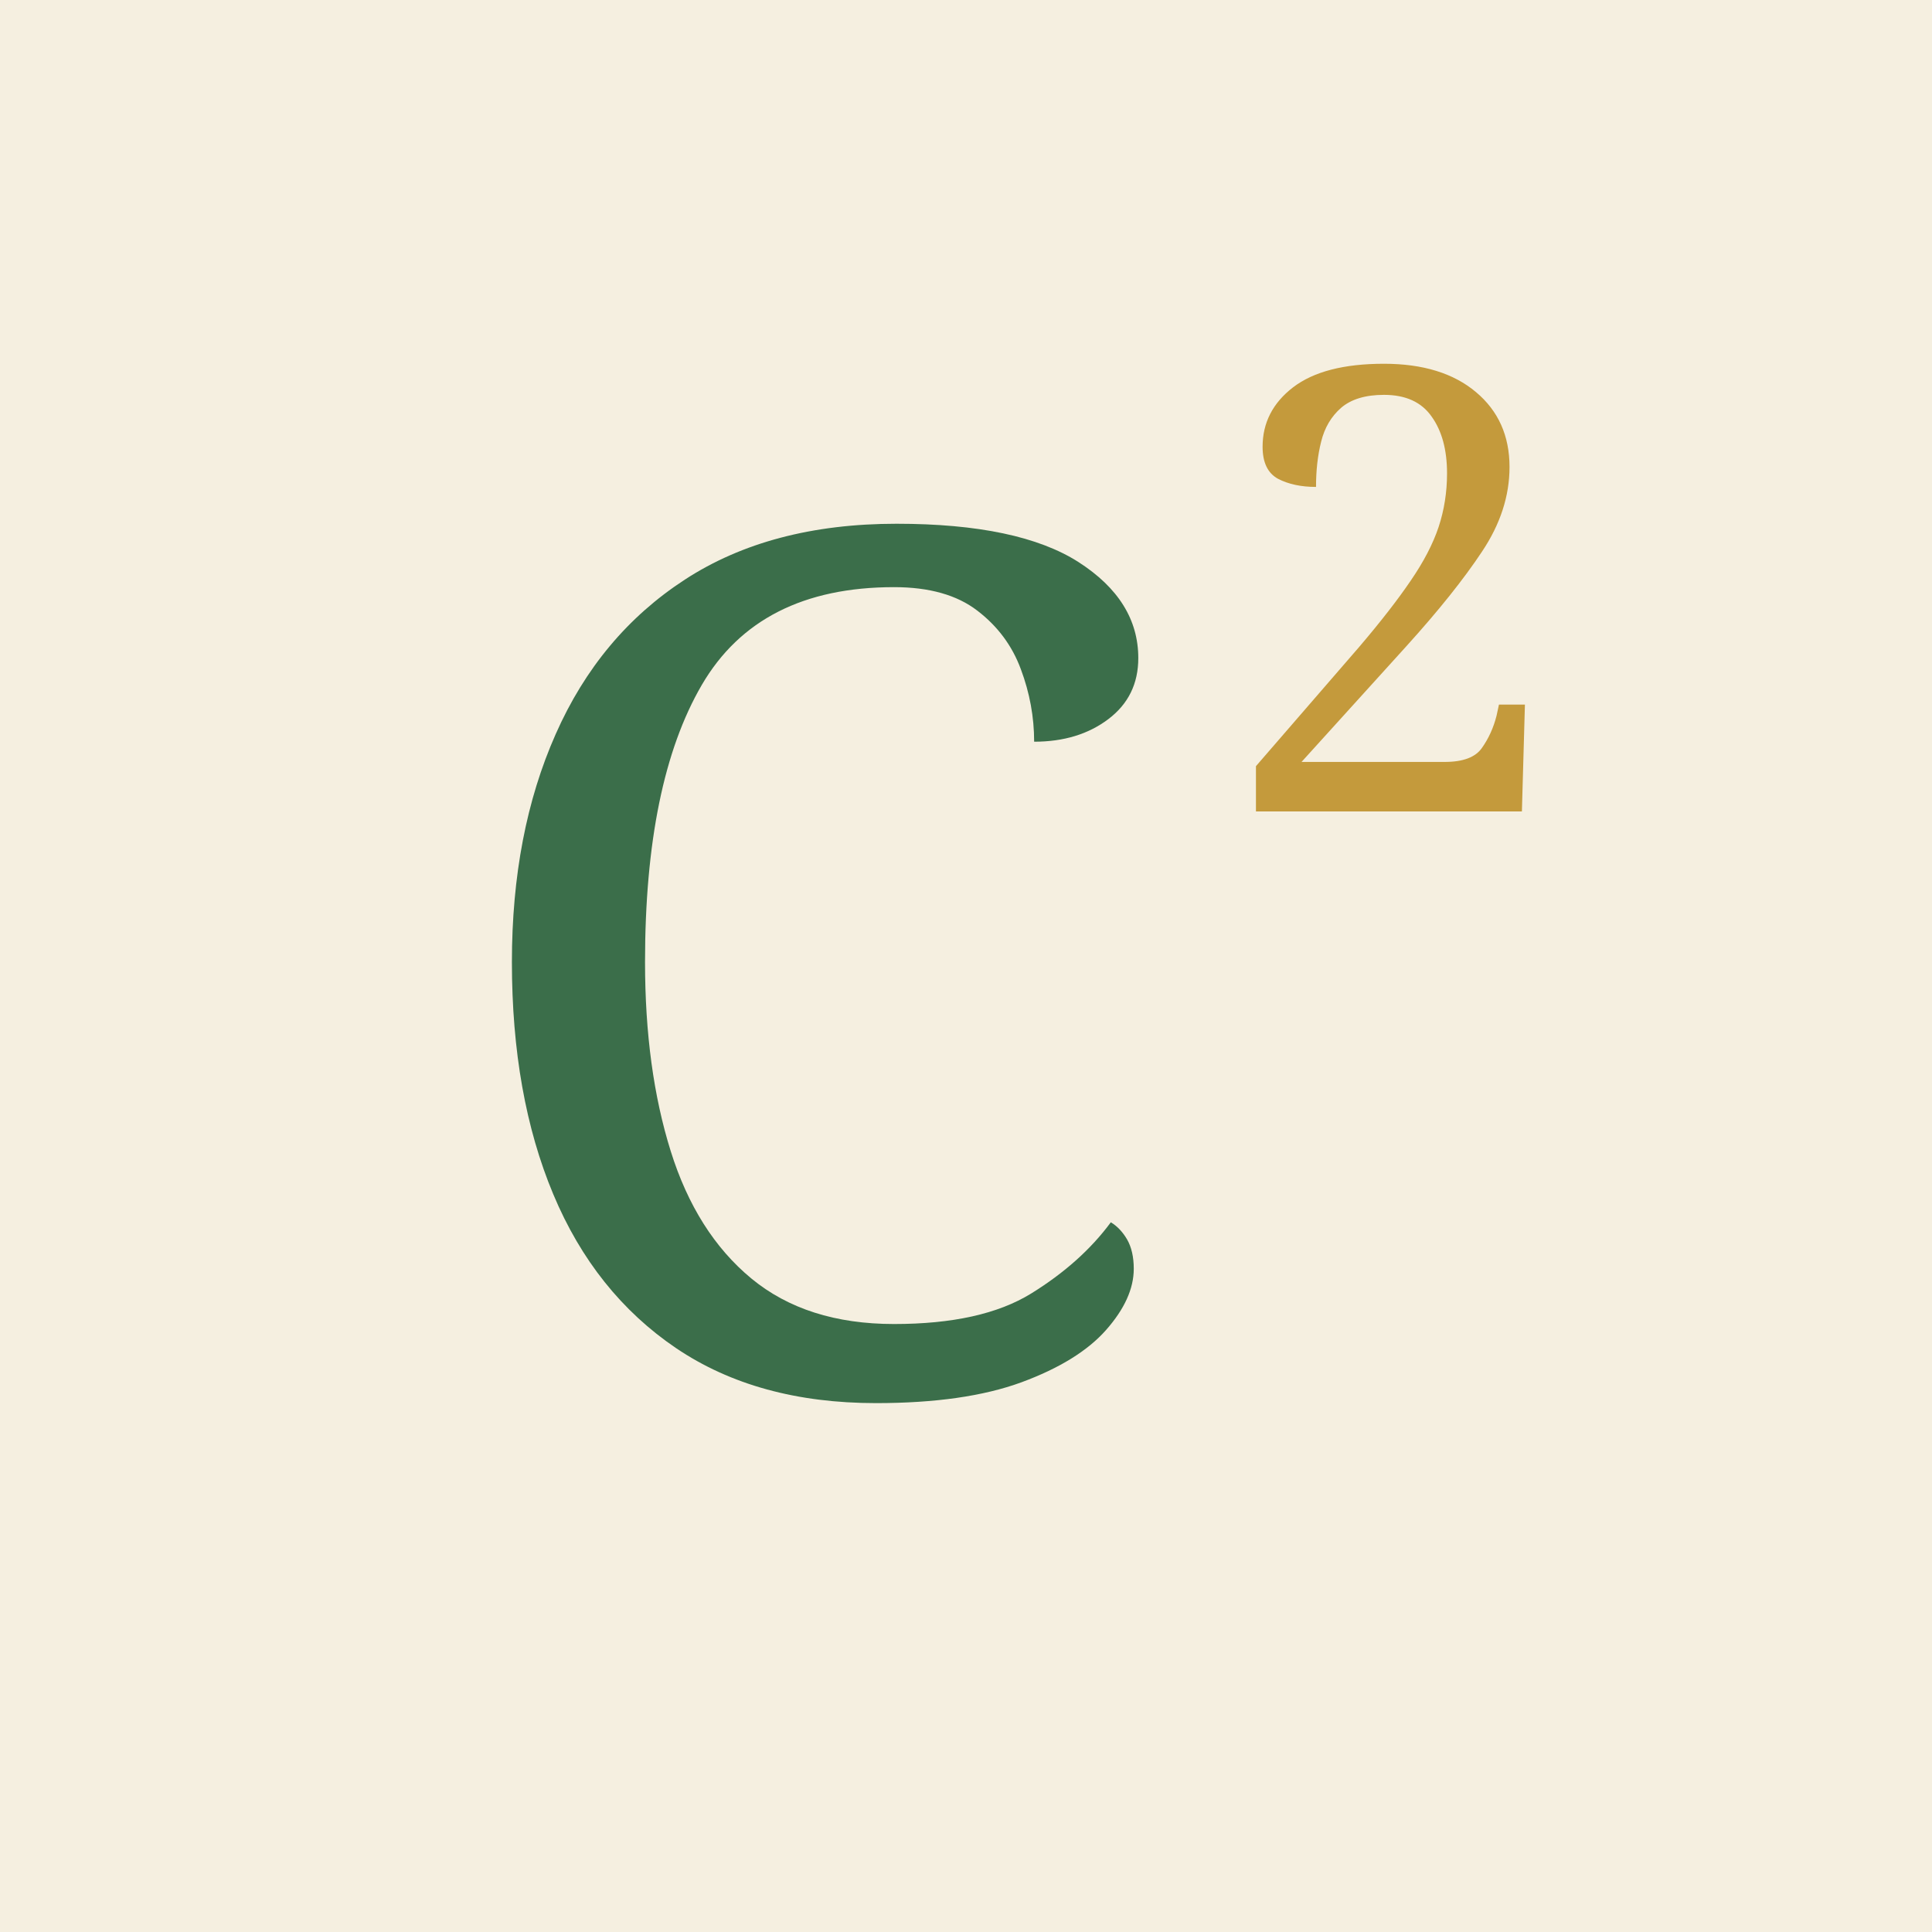
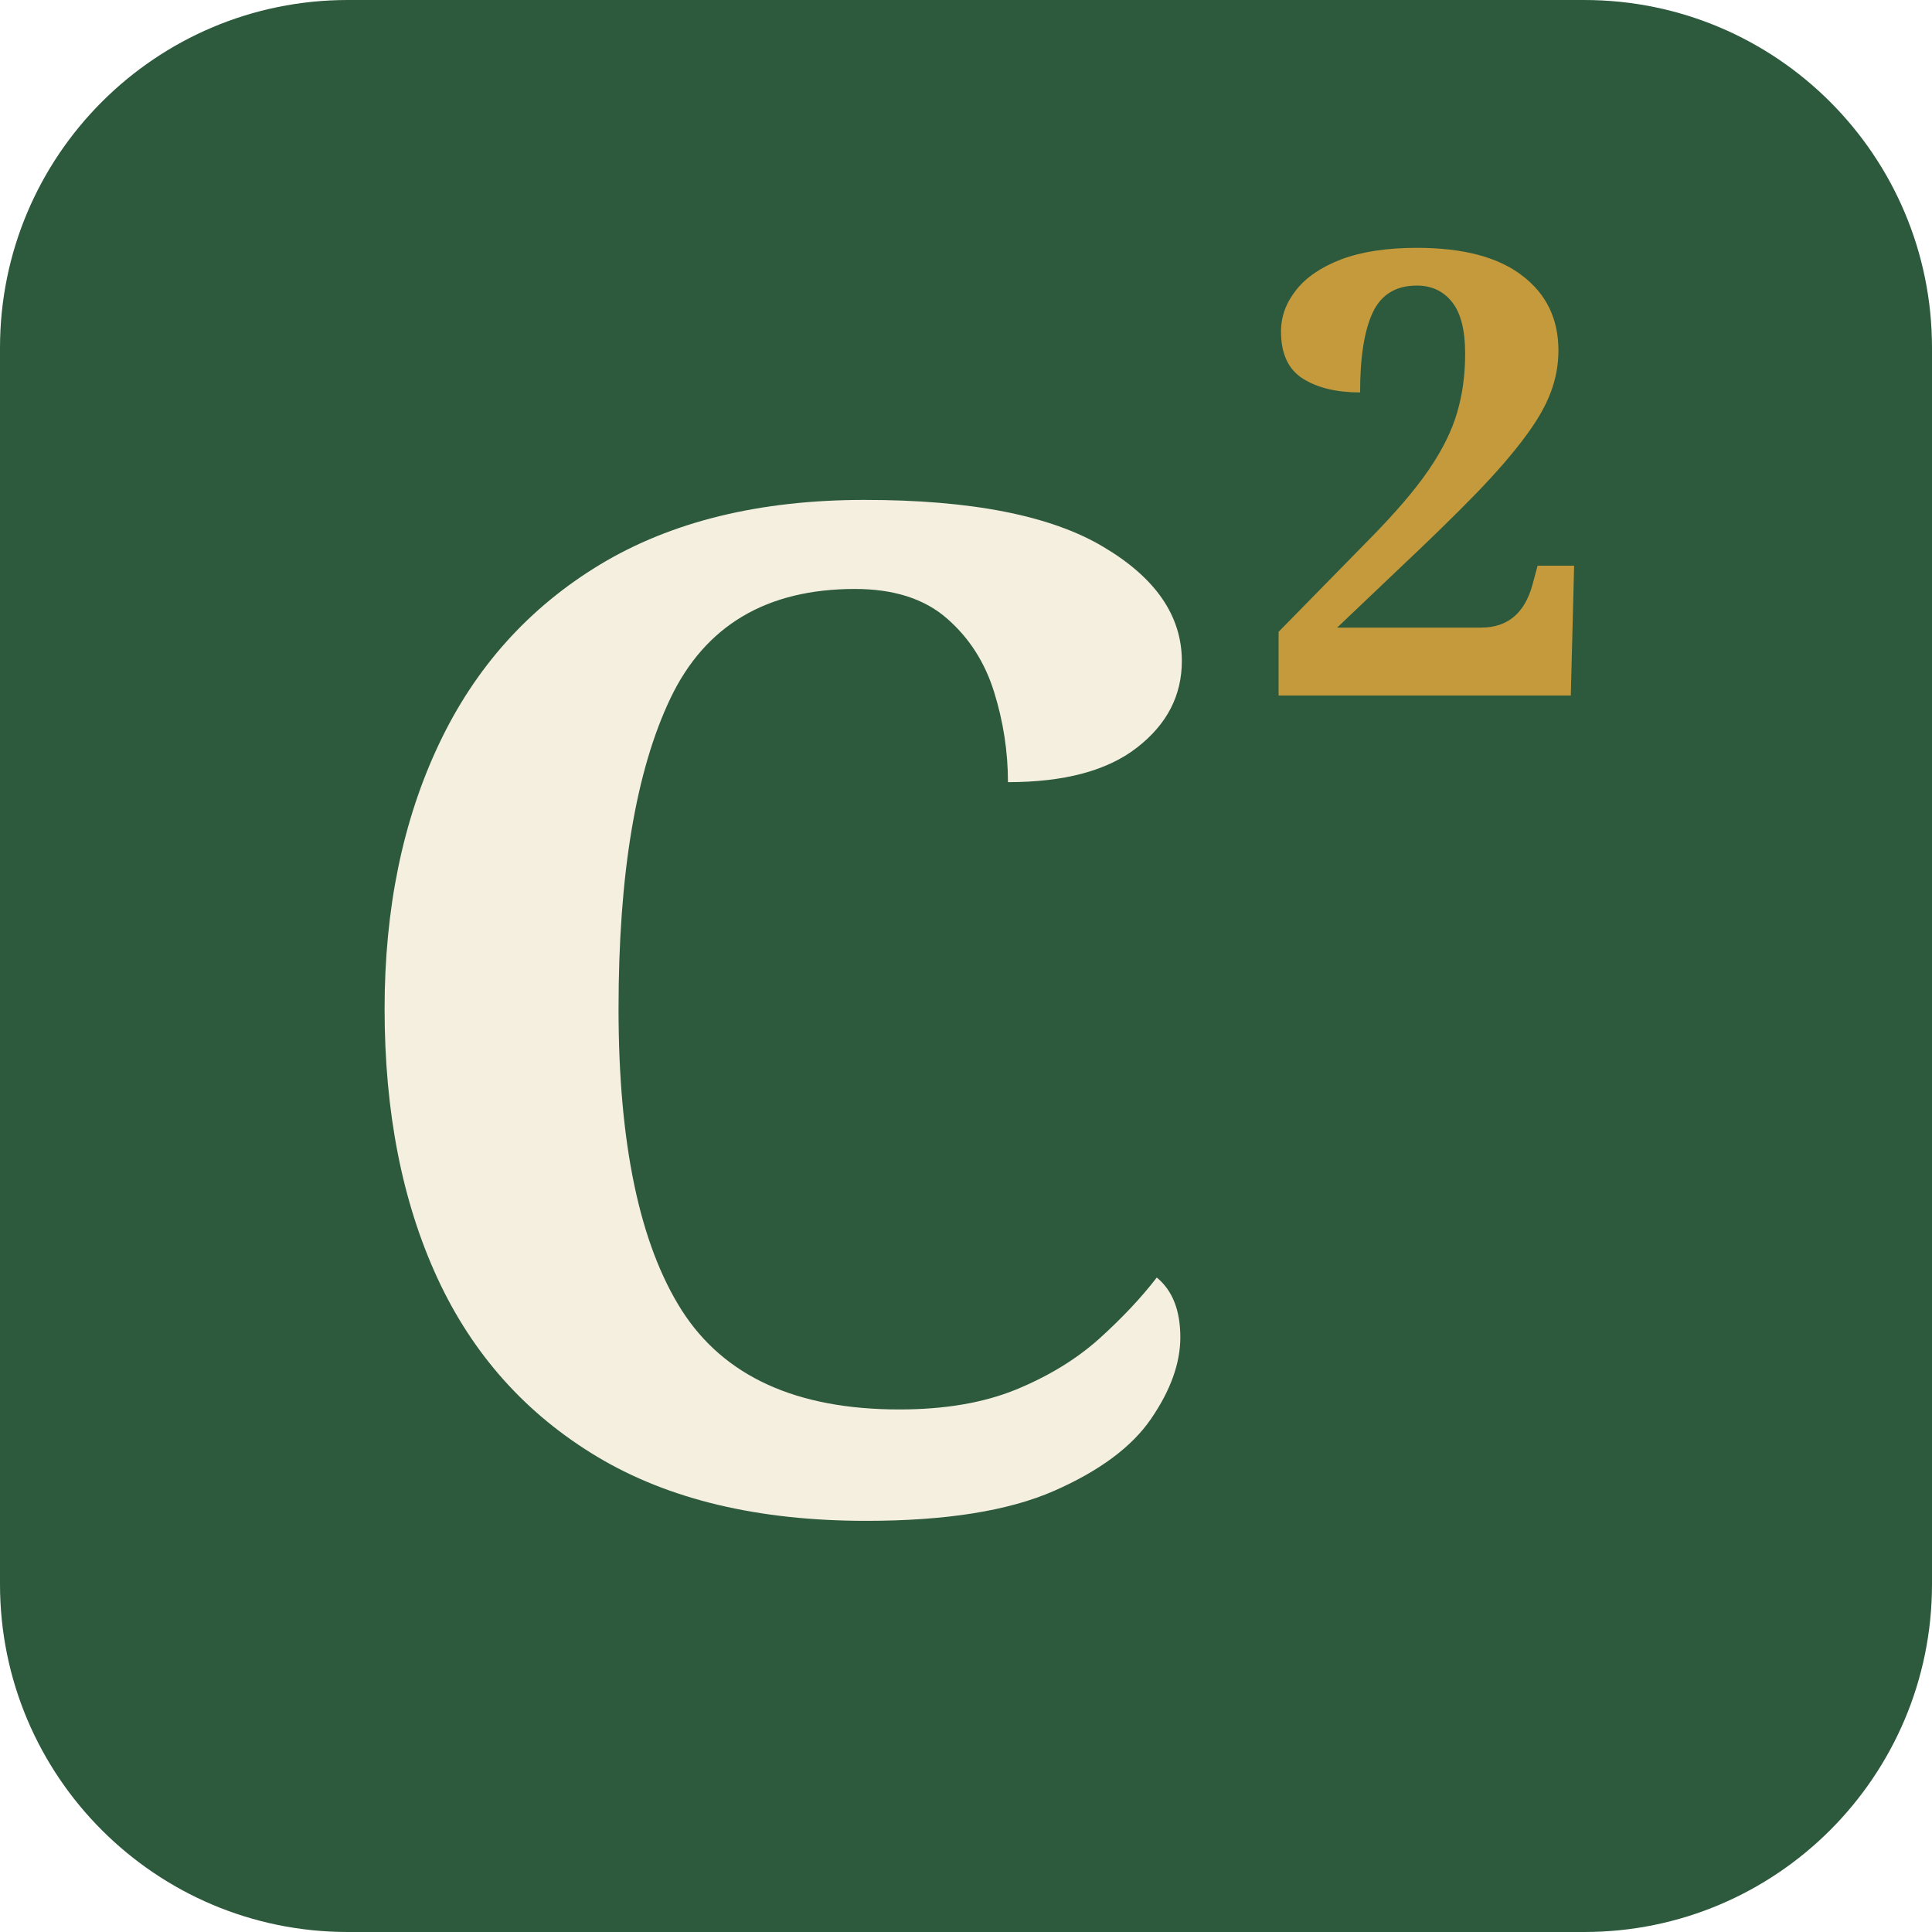
<svg xmlns="http://www.w3.org/2000/svg" viewBox="0 0 100 100">
-   <rect width="100" height="100" fill="#F5EFE0" />
-   <text x="42" y="72" font-size="62" text-anchor="middle" fill="#3b6e4a" font-family="serif" font-weight="400">C</text>
-   <text x="72" y="42" font-size="32" text-anchor="middle" fill="#c49a3c" font-family="serif">2</text>
+   <rect width="100" height="100" fill="#2d5a3d" rx="18" />
+   <text x="40" y="78" font-size="72" text-anchor="middle" fill="#F5EFE0" font-family="serif" font-weight="700">C</text>
+   <text x="74" y="36" font-size="32" text-anchor="middle" fill="#c49a3c" font-family="serif" font-weight="700">2</text>
</svg>
